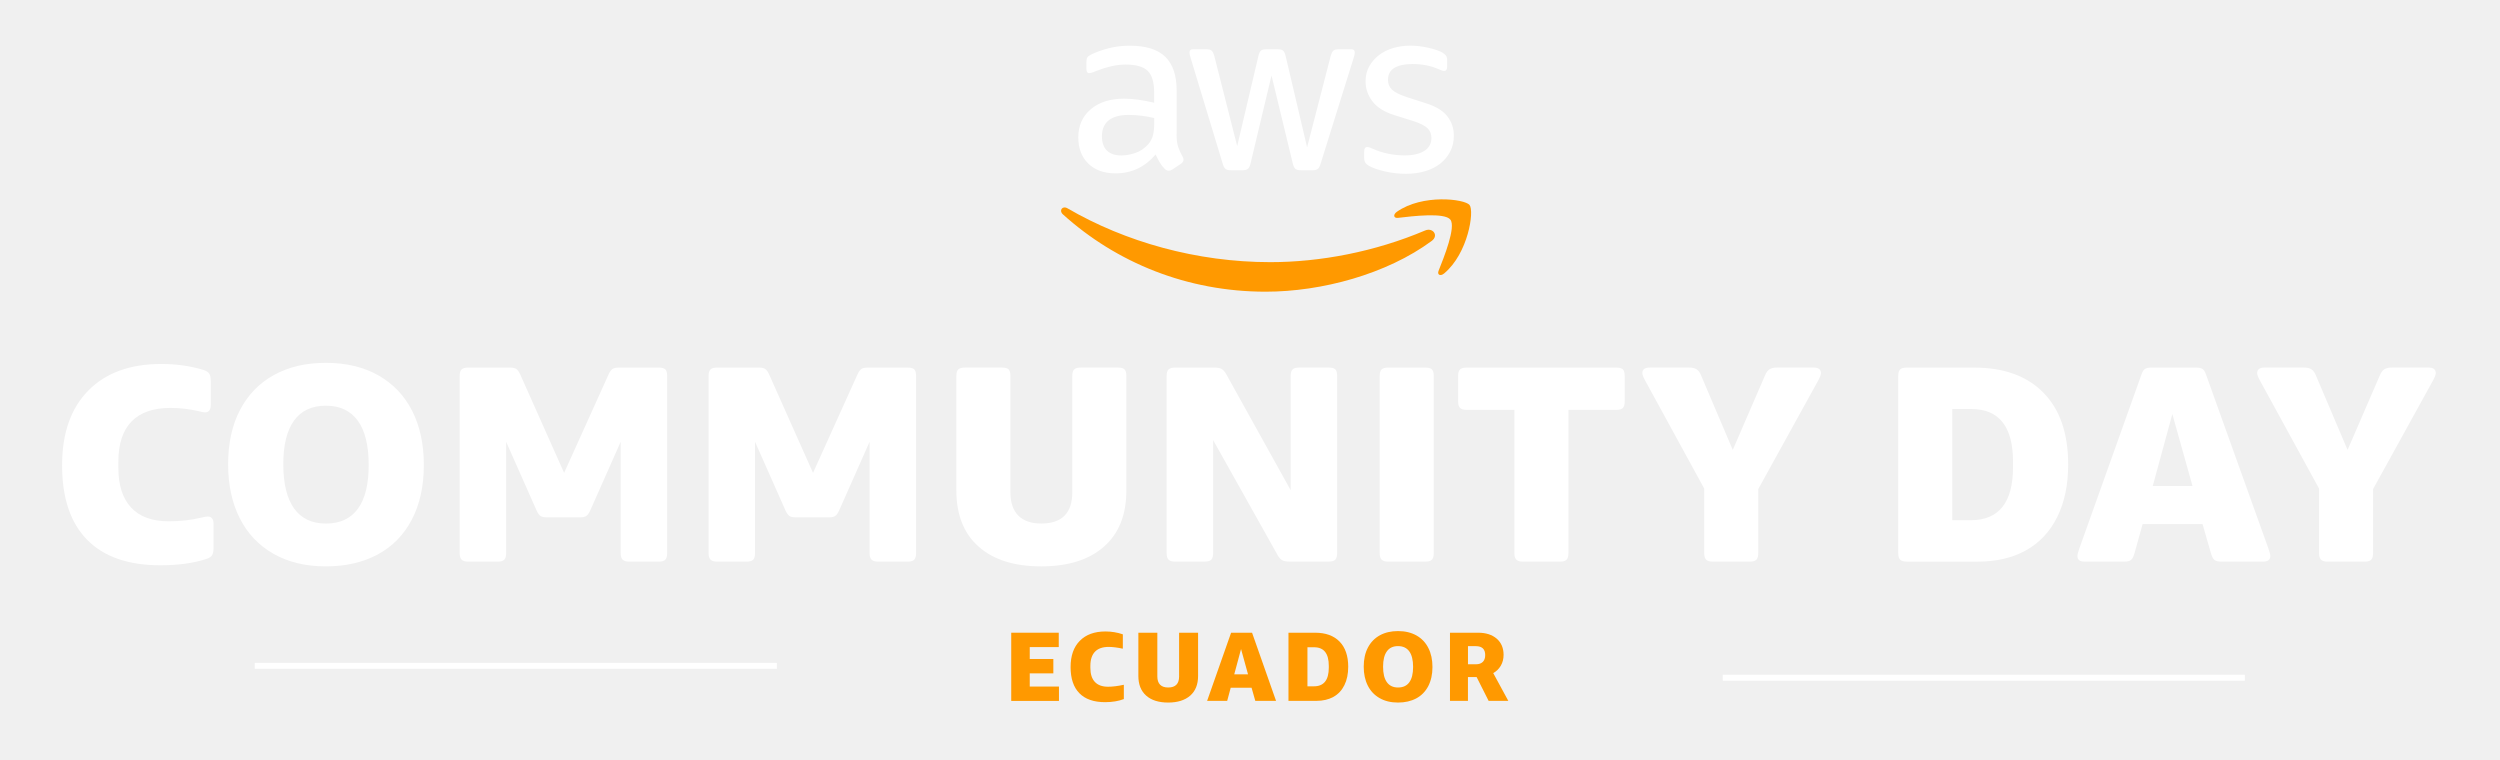
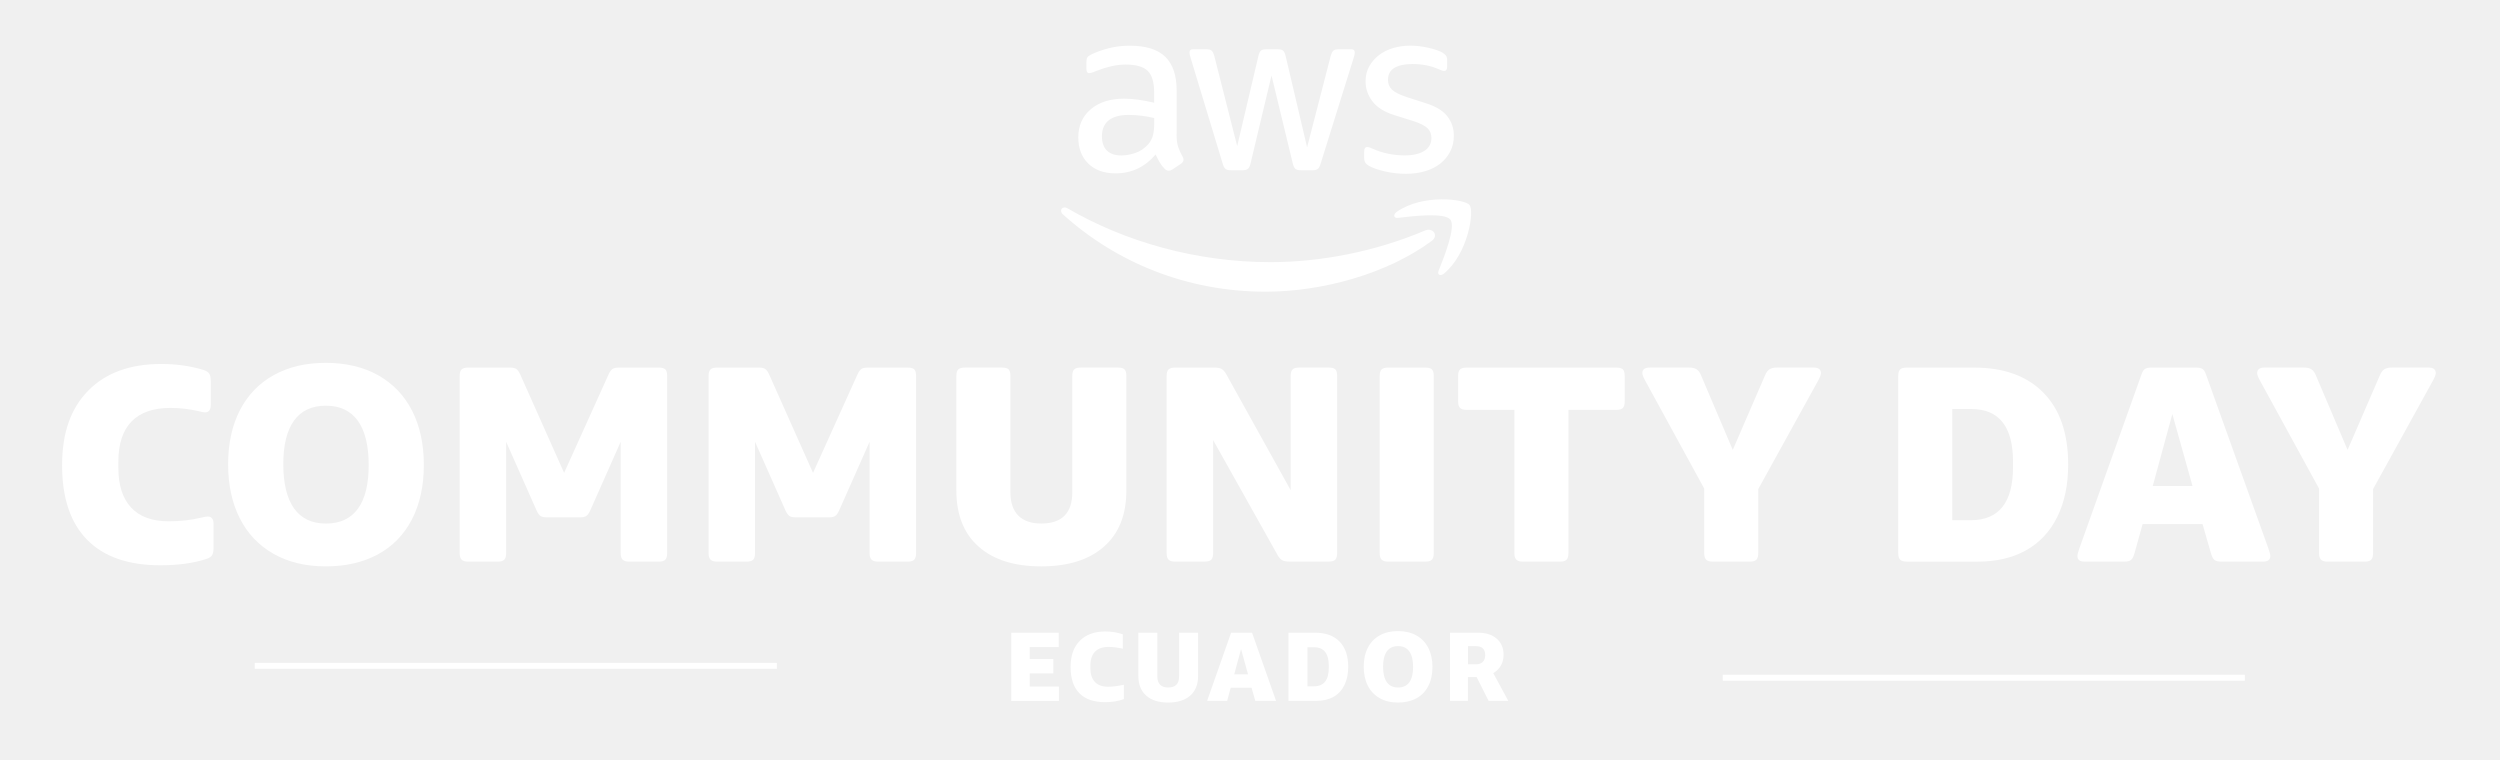
- <svg xmlns="http://www.w3.org/2000/svg" version="1.1" id="Layer_1" x="0px" y="0px" viewBox="0 0 841.89 255.88" style="enable-background:new 0 0 841.89 255.88;" xml:space="preserve">
-   <style type="text/css">
- 	.st0{fill:#FFFFFF;}
- 	.st1{fill-rule:evenodd;clip-rule:evenodd;fill:#FF9900;}
- 	.st2{fill:#FF9900;}
- </style>
+ <svg xmlns="http://www.w3.org/2000/svg" id="Layer_1" version="1.1" viewBox="0 0 841.89 255.88">
+   <defs>
+     <style>
+       .st0 {
+         fill: none;
+       }
+ 
+       .st1 {
+         fill-rule: evenodd;
+       }
+ 
+       .st1, .st2 {
+         fill: #fff;
+       }
+     </style>
+   </defs>
  <g>
-     <path class="st0" d="M54.01,190.36c-10.81,0-19.03-2.86-24.66-8.58c-5.63-5.72-8.44-14.08-8.44-25.08c0-10.81,2.94-19.2,8.82-25.17   c5.88-5.97,14.06-8.96,24.56-8.96c5.03,0,9.74,0.66,14.14,1.98c1,0.32,1.68,0.74,2.03,1.27c0.34,0.53,0.52,1.4,0.52,2.59v7.92   c0,1.7-0.66,2.55-1.98,2.55c-0.32,0-1.1-0.16-2.36-0.47c-3.08-0.69-6.16-1.04-9.24-1.04c-5.78,0-10.15,1.52-13.11,4.57   c-2.96,3.05-4.43,7.56-4.43,13.53v2.07c0,5.85,1.43,10.31,4.29,13.39c2.86,3.08,7.09,4.62,12.68,4.62c3.9,0,7.54-0.41,10.94-1.23   c1-0.25,1.73-0.38,2.17-0.38c1.32,0,1.98,0.85,1.98,2.55v7.92c0,1.2-0.17,2.06-0.52,2.59c-0.35,0.53-1.02,0.96-2.03,1.27   C65.1,189.66,59.98,190.36,54.01,190.36z" />
-     <path class="st0" d="M109.73,190.73c-6.85,0-12.76-1.43-17.73-4.29c-4.97-2.86-8.74-6.87-11.31-12.02   c-2.58-5.15-3.87-11.19-3.87-18.1c0-7.1,1.35-13.22,4.05-18.34c2.7-5.12,6.52-9.04,11.46-11.74c4.93-2.7,10.73-4.05,17.4-4.05   c6.85,0,12.76,1.42,17.73,4.24c4.96,2.83,8.75,6.82,11.36,11.97c2.61,5.16,3.91,11.22,3.91,18.2c0,7.1-1.35,13.23-4.05,18.39   c-2.7,5.16-6.54,9.07-11.5,11.74C122.21,189.4,116.39,190.73,109.73,190.73z M109.73,176.31c4.78,0,8.38-1.67,10.8-5   c2.42-3.33,3.63-8.23,3.63-14.71c0-6.6-1.23-11.58-3.68-14.94c-2.45-3.36-6.03-5.04-10.75-5.04s-8.28,1.67-10.7,5   c-2.42,3.33-3.63,8.24-3.63,14.71c0,6.54,1.21,11.5,3.63,14.9C101.45,174.61,105.02,176.31,109.73,176.31z" />
-     <path class="st0" d="M157.63,189.13c-1.01,0-1.73-0.22-2.17-0.66c-0.44-0.44-0.66-1.16-0.66-2.17v-59.68   c0-1.07,0.22-1.81,0.66-2.22c0.44-0.41,1.16-0.61,2.17-0.61h14.14c0.88,0,1.56,0.14,2.03,0.42c0.47,0.28,0.93,0.9,1.37,1.84   l14.8,33.19l14.99-33.19c0.44-0.94,0.9-1.56,1.37-1.84c0.47-0.28,1.15-0.42,2.03-0.42h13.48c1.07,0,1.81,0.2,2.22,0.61   c0.41,0.41,0.61,1.15,0.61,2.22v59.68c0,1.01-0.21,1.73-0.61,2.17c-0.41,0.44-1.15,0.66-2.22,0.66h-9.99   c-1.01,0-1.73-0.22-2.17-0.66c-0.44-0.44-0.66-1.16-0.66-2.17v-37.53l-10.28,23.19c-0.44,0.94-0.9,1.56-1.37,1.84   c-0.47,0.28-1.15,0.42-2.03,0.42h-11.22c-0.88,0-1.56-0.14-2.03-0.42c-0.47-0.28-0.93-0.9-1.37-1.84l-10.28-23.19v37.53   c0,1.01-0.2,1.73-0.61,2.17c-0.41,0.44-1.15,0.66-2.22,0.66H157.63z" />
-     <path class="st0" d="M241.45,189.13c-1.01,0-1.73-0.22-2.17-0.66c-0.44-0.44-0.66-1.16-0.66-2.17v-59.68   c0-1.07,0.22-1.81,0.66-2.22c0.44-0.41,1.16-0.61,2.17-0.61h14.14c0.88,0,1.56,0.14,2.03,0.42c0.47,0.28,0.93,0.9,1.37,1.84   l14.8,33.19l14.99-33.19c0.44-0.94,0.9-1.56,1.37-1.84c0.47-0.28,1.15-0.42,2.03-0.42h13.48c1.07,0,1.81,0.2,2.22,0.61   c0.41,0.41,0.61,1.15,0.61,2.22v59.68c0,1.01-0.21,1.73-0.61,2.17c-0.41,0.44-1.15,0.66-2.22,0.66h-9.99   c-1.01,0-1.73-0.22-2.17-0.66c-0.44-0.44-0.66-1.16-0.66-2.17v-37.53l-10.28,23.19c-0.44,0.94-0.9,1.56-1.37,1.84   c-0.47,0.28-1.15,0.42-2.03,0.42h-11.22c-0.88,0-1.56-0.14-2.03-0.42c-0.47-0.28-0.93-0.9-1.37-1.84l-10.28-23.19v37.53   c0,1.01-0.2,1.73-0.61,2.17c-0.41,0.44-1.15,0.66-2.22,0.66H241.45z" />
-     <path class="st0" d="M350.63,190.73c-9.05,0-16.08-2.22-21.07-6.65c-5-4.43-7.5-10.73-7.5-18.91v-38.56c0-1.07,0.22-1.81,0.66-2.22   c0.44-0.41,1.16-0.61,2.17-0.61h12.54c1.07,0,1.81,0.2,2.22,0.61c0.41,0.41,0.61,1.15,0.61,2.22v39.13c0,3.46,0.88,6.08,2.64,7.87   c1.76,1.79,4.34,2.69,7.73,2.69c6.98,0,10.47-3.52,10.47-10.56v-39.13c0-1.07,0.22-1.81,0.66-2.22c0.44-0.41,1.16-0.61,2.17-0.61   h12.54c1.07,0,1.81,0.2,2.22,0.61c0.41,0.41,0.61,1.15,0.61,2.22v38.66c0,8.11-2.51,14.38-7.54,18.81   C366.72,188.52,359.69,190.73,350.63,190.73z" />
-     <path class="st0" d="M395.7,189.13c-1.01,0-1.73-0.22-2.17-0.66c-0.44-0.44-0.66-1.16-0.66-2.17v-59.68c0-1.07,0.22-1.81,0.66-2.22   c0.44-0.41,1.16-0.61,2.17-0.61H409c1.07,0,1.87,0.16,2.4,0.47c0.53,0.31,1.02,0.85,1.46,1.6l21.78,39.22v-38.47   c0-1.07,0.22-1.81,0.66-2.22c0.44-0.41,1.16-0.61,2.17-0.61h9.99c1.07,0,1.81,0.2,2.22,0.61c0.41,0.41,0.61,1.15,0.61,2.22v59.68   c0,1.01-0.21,1.73-0.61,2.17c-0.41,0.44-1.15,0.66-2.22,0.66h-13.29c-1.07,0-1.87-0.16-2.4-0.47c-0.54-0.31-1.02-0.85-1.46-1.6   l-21.78-38.85v38.09c0,1.01-0.21,1.73-0.61,2.17c-0.41,0.44-1.15,0.66-2.21,0.66H395.7z" />
-     <path class="st0" d="M467.45,189.13c-1.01,0-1.73-0.22-2.17-0.66c-0.44-0.44-0.66-1.16-0.66-2.17v-59.68   c0-1.07,0.22-1.81,0.66-2.22c0.44-0.41,1.16-0.61,2.17-0.61h12.54c1.07,0,1.81,0.2,2.22,0.61c0.41,0.41,0.61,1.15,0.61,2.22v59.68   c0,1.01-0.21,1.73-0.61,2.17c-0.41,0.44-1.15,0.66-2.22,0.66H467.45z" />
-     <path class="st0" d="M512.81,189.13c-1.01,0-1.73-0.22-2.17-0.66c-0.44-0.44-0.66-1.16-0.66-2.17v-48.27h-16.12   c-1.01,0-1.73-0.22-2.17-0.66c-0.44-0.44-0.66-1.16-0.66-2.17v-8.58c0-1.07,0.22-1.81,0.66-2.22c0.44-0.41,1.16-0.61,2.17-0.61   h50.44c1.07,0,1.81,0.2,2.22,0.61c0.41,0.41,0.61,1.15,0.61,2.22v8.58c0,1.01-0.2,1.73-0.61,2.17c-0.41,0.44-1.15,0.66-2.22,0.66   h-16.12v48.27c0,1.01-0.21,1.73-0.61,2.17c-0.41,0.44-1.15,0.66-2.22,0.66H512.81z" />
-     <path class="st0" d="M576.73,189.13c-1.01,0-1.73-0.22-2.17-0.66c-0.44-0.44-0.66-1.16-0.66-2.17v-21.78L554.2,128.5   c-0.75-1.32-1.13-2.26-1.13-2.83c0-1.26,0.82-1.89,2.45-1.89h13.39c1,0,1.81,0.19,2.4,0.57c0.6,0.38,1.08,1.01,1.46,1.89   l10.75,25.27l10.94-25.27c0.38-0.88,0.86-1.51,1.46-1.89c0.6-0.38,1.4-0.57,2.4-0.57h12.45c1.63,0,2.45,0.63,2.45,1.89   c0,0.57-0.38,1.51-1.13,2.83l-19.99,36.21v21.59c0,1.01-0.2,1.73-0.61,2.17c-0.41,0.44-1.15,0.66-2.22,0.66H576.73z" />
-     <path class="st0" d="M642.07,189.13c-1.01,0-1.73-0.22-2.17-0.66c-0.44-0.44-0.66-1.16-0.66-2.17v-59.68   c0-1.07,0.22-1.81,0.66-2.22c0.44-0.41,1.16-0.61,2.17-0.61h22.72c10.06,0,17.85,2.83,23.38,8.49c5.53,5.66,8.3,13.7,8.3,24.14   c0,6.85-1.23,12.75-3.68,17.68c-2.45,4.94-5.96,8.67-10.51,11.22c-4.56,2.55-10.01,3.82-16.36,3.82H642.07z M657.44,175.18h6.22   c9.49,0,14.24-5.97,14.24-17.92v-1.7c0-11.88-4.68-17.82-14.05-17.82h-6.41V175.18z" />
-     <path class="st0" d="M702.03,189.13c-1.63,0-2.45-0.63-2.45-1.89c0-0.5,0.25-1.45,0.75-2.83l20.84-58.36   c0.31-0.88,0.69-1.48,1.13-1.79c0.44-0.31,1.16-0.47,2.17-0.47h15.09c1,0,1.73,0.16,2.17,0.47c0.44,0.31,0.82,0.91,1.13,1.79   l20.93,58.36c0.5,1.38,0.75,2.33,0.75,2.83c0,1.26-0.82,1.89-2.45,1.89h-14.14c-1.01,0-1.74-0.19-2.22-0.57   c-0.47-0.38-0.86-1.13-1.18-2.26l-2.83-9.81h-20.18l-2.73,9.81c-0.32,1.13-0.71,1.89-1.18,2.26c-0.47,0.38-1.21,0.57-2.22,0.57   H702.03z M738.34,163.67l-6.79-24.23l-6.6,24.23H738.34z" />
-     <path class="st0" d="M783.78,189.13c-1.01,0-1.73-0.22-2.17-0.66c-0.44-0.44-0.66-1.16-0.66-2.17v-21.78l-19.71-36.02   c-0.75-1.32-1.13-2.26-1.13-2.83c0-1.26,0.82-1.89,2.45-1.89h13.39c1,0,1.81,0.19,2.4,0.57c0.6,0.38,1.08,1.01,1.46,1.89   l10.75,25.27l10.94-25.27c0.38-0.88,0.86-1.51,1.46-1.89c0.6-0.38,1.4-0.57,2.4-0.57h12.45c1.63,0,2.45,0.63,2.45,1.89   c0,0.57-0.38,1.51-1.13,2.83l-19.99,36.21v21.59c0,1.01-0.2,1.73-0.61,2.17c-0.41,0.44-1.15,0.66-2.22,0.66H783.78z" />
+     <path class="st2" d="M54.01,190.36c-10.81,0-19.03-2.86-24.66-8.58-5.63-5.72-8.44-14.08-8.44-25.08s2.94-19.2,8.82-25.17c5.88-5.97,14.06-8.96,24.56-8.96,5.03,0,9.74.66,14.14,1.98,1,.32,1.68.74,2.03,1.27.34.53.52,1.4.52,2.59v7.92c0,1.7-.66,2.55-1.98,2.55-.32,0-1.1-.16-2.36-.47-3.08-.69-6.16-1.04-9.24-1.04-5.78,0-10.15,1.52-13.11,4.57s-4.43,7.56-4.43,13.53v2.07c0,5.85,1.43,10.31,4.29,13.39s7.09,4.62,12.68,4.62c3.9,0,7.54-.41,10.94-1.23,1-.25,1.73-.38,2.17-.38,1.32,0,1.98.85,1.98,2.55v7.92c0,1.2-.17,2.06-.52,2.59s-1.02.96-2.03,1.27c-4.27,1.39-9.39,2.09-15.36,2.09Z" />
+     <path class="st2" d="M109.73,190.73c-6.85,0-12.76-1.43-17.73-4.29s-8.74-6.87-11.31-12.02c-2.58-5.15-3.87-11.19-3.87-18.1s1.35-13.22,4.05-18.34c2.7-5.12,6.52-9.04,11.46-11.74,4.93-2.7,10.73-4.05,17.4-4.05s12.76,1.42,17.73,4.24c4.96,2.83,8.75,6.82,11.36,11.97,2.61,5.16,3.91,11.22,3.91,18.2s-1.35,13.23-4.05,18.39-6.54,9.07-11.5,11.74c-4.97,2.67-10.79,4-17.45,4ZM109.73,176.31c4.78,0,8.38-1.67,10.8-5,2.42-3.33,3.63-8.23,3.63-14.71s-1.23-11.58-3.68-14.94-6.03-5.04-10.75-5.04-8.28,1.67-10.7,5-3.63,8.24-3.63,14.71,1.21,11.5,3.63,14.9c2.42,3.38,5.99,5.08,10.7,5.08Z" />
+     <path class="st2" d="M157.63,189.13c-1.01,0-1.73-.22-2.17-.66s-.66-1.16-.66-2.17v-59.68c0-1.07.22-1.81.66-2.22s1.16-.61,2.17-.61h14.14c.88,0,1.56.14,2.03.42s.93.9,1.37,1.84l14.8,33.19,14.99-33.19c.44-.94.9-1.56,1.37-1.84s1.15-.42,2.03-.42h13.48c1.07,0,1.81.2,2.22.61s.61,1.15.61,2.22v59.68c0,1.01-.21,1.73-.61,2.17-.41.44-1.15.66-2.22.66h-9.99c-1.01,0-1.73-.22-2.17-.66s-.66-1.16-.66-2.17v-37.53l-10.28,23.19c-.44.94-.9,1.56-1.37,1.84s-1.15.42-2.03.42h-11.22c-.88,0-1.56-.14-2.03-.42s-.93-.9-1.37-1.84l-10.28-23.19v37.53c0,1.01-.2,1.73-.61,2.17s-1.15.66-2.22.66h-9.98Z" />
+     <path class="st2" d="M241.45,189.13c-1.01,0-1.73-.22-2.17-.66s-.66-1.16-.66-2.17v-59.68c0-1.07.22-1.81.66-2.22s1.16-.61,2.17-.61h14.14c.88,0,1.56.14,2.03.42s.93.9,1.37,1.84l14.8,33.19,14.99-33.19c.44-.94.9-1.56,1.37-1.84s1.15-.42,2.03-.42h13.48c1.07,0,1.81.2,2.22.61s.61,1.15.61,2.22v59.68c0,1.01-.21,1.73-.61,2.17-.41.44-1.15.66-2.22.66h-9.99c-1.01,0-1.73-.22-2.17-.66s-.66-1.16-.66-2.17v-37.53l-10.28,23.19c-.44.94-.9,1.56-1.37,1.84s-1.15.42-2.03.42h-11.22c-.88,0-1.56-.14-2.03-.42s-.93-.9-1.37-1.84l-10.28-23.19v37.53c0,1.01-.2,1.73-.61,2.17s-1.15.66-2.22.66h-9.98Z" />
+     <path class="st2" d="M350.63,190.73c-9.05,0-16.08-2.22-21.07-6.65-5-4.43-7.5-10.73-7.5-18.91v-38.56c0-1.07.22-1.81.66-2.22s1.16-.61,2.17-.61h12.54c1.07,0,1.81.2,2.22.61s.61,1.15.61,2.22v39.13c0,3.46.88,6.08,2.64,7.87s4.34,2.69,7.73,2.69c6.98,0,10.47-3.52,10.47-10.56v-39.13c0-1.07.22-1.81.66-2.22s1.16-.61,2.17-.61h12.54c1.07,0,1.81.2,2.22.61s.61,1.15.61,2.22v38.66c0,8.11-2.51,14.38-7.54,18.81-5.04,4.44-12.07,6.65-21.13,6.65Z" />
+     <path class="st2" d="M395.7,189.13c-1.01,0-1.73-.22-2.17-.66s-.66-1.16-.66-2.17v-59.68c0-1.07.22-1.81.66-2.22s1.16-.61,2.17-.61h13.3c1.07,0,1.87.16,2.4.47s1.02.85,1.46,1.6l21.78,39.22v-38.47c0-1.07.22-1.81.66-2.22s1.16-.61,2.17-.61h9.99c1.07,0,1.81.2,2.22.61s.61,1.15.61,2.22v59.68c0,1.01-.21,1.73-.61,2.17-.41.44-1.15.66-2.22.66h-13.29c-1.07,0-1.87-.16-2.4-.47-.54-.31-1.02-.85-1.46-1.6l-21.78-38.85v38.09c0,1.01-.21,1.73-.61,2.17-.41.44-1.15.66-2.21.66h-10.01Z" />
+     <path class="st2" d="M467.45,189.13c-1.01,0-1.73-.22-2.17-.66s-.66-1.16-.66-2.17v-59.68c0-1.07.22-1.81.66-2.22s1.16-.61,2.17-.61h12.54c1.07,0,1.81.2,2.22.61s.61,1.15.61,2.22v59.68c0,1.01-.21,1.73-.61,2.17-.41.44-1.15.66-2.22.66h-12.54Z" />
+     <path class="st2" d="M512.81,189.13c-1.01,0-1.73-.22-2.17-.66s-.66-1.16-.66-2.17v-48.27h-16.12c-1.01,0-1.73-.22-2.17-.66s-.66-1.16-.66-2.17v-8.58c0-1.07.22-1.81.66-2.22s1.16-.61,2.17-.61h50.44c1.07,0,1.81.2,2.22.61s.61,1.15.61,2.22v8.58c0,1.01-.2,1.73-.61,2.17s-1.15.66-2.22.66h-16.12v48.27c0,1.01-.21,1.73-.61,2.17-.41.44-1.15.66-2.22.66h-12.54Z" />
+     <path class="st2" d="M576.73,189.13c-1.01,0-1.73-.22-2.17-.66s-.66-1.16-.66-2.17v-21.78l-19.7-36.02c-.75-1.32-1.13-2.26-1.13-2.83,0-1.26.82-1.89,2.45-1.89h13.39c1,0,1.81.19,2.4.57.6.38,1.08,1.01,1.46,1.89l10.75,25.27,10.94-25.27c.38-.88.86-1.51,1.46-1.89.6-.38,1.4-.57,2.4-.57h12.45c1.63,0,2.45.63,2.45,1.89,0,.57-.38,1.51-1.13,2.83l-19.99,36.21v21.59c0,1.01-.2,1.73-.61,2.17s-1.15.66-2.22.66h-12.54Z" />
+     <path class="st2" d="M642.07,189.13c-1.01,0-1.73-.22-2.17-.66s-.66-1.16-.66-2.17v-59.68c0-1.07.22-1.81.66-2.22s1.16-.61,2.17-.61h22.72c10.06,0,17.85,2.83,23.38,8.49,5.53,5.66,8.3,13.7,8.3,24.14,0,6.85-1.23,12.75-3.68,17.68-2.45,4.94-5.96,8.67-10.51,11.22-4.56,2.55-10.01,3.82-16.36,3.82h-23.85ZM657.44,175.18h6.22c9.49,0,14.24-5.97,14.24-17.92v-1.7c0-11.88-4.68-17.82-14.05-17.82h-6.41v37.44Z" />
+     <path class="st2" d="M702.03,189.13c-1.63,0-2.45-.63-2.45-1.89,0-.5.25-1.45.75-2.83l20.84-58.36c.31-.88.69-1.48,1.13-1.79s1.16-.47,2.17-.47h15.09c1,0,1.73.16,2.17.47s.82.91,1.13,1.79l20.93,58.36c.5,1.38.75,2.33.75,2.83,0,1.26-.82,1.89-2.45,1.89h-14.14c-1.01,0-1.74-.19-2.22-.57-.47-.38-.86-1.13-1.18-2.26l-2.83-9.81h-20.18l-2.73,9.81c-.32,1.13-.71,1.89-1.18,2.26-.47.38-1.21.57-2.22.57h-13.38ZM738.34,163.67l-6.79-24.23-6.6,24.23h13.39Z" />
+     <path class="st2" d="M783.78,189.13c-1.01,0-1.73-.22-2.17-.66s-.66-1.16-.66-2.17v-21.78l-19.71-36.02c-.75-1.32-1.13-2.26-1.13-2.83,0-1.26.82-1.89,2.45-1.89h13.39c1,0,1.81.19,2.4.57.6.38,1.08,1.01,1.46,1.89l10.75,25.27,10.94-25.27c.38-.88.86-1.51,1.46-1.89.6-.38,1.4-.57,2.4-.57h12.45c1.63,0,2.45.63,2.45,1.89,0,.57-.38,1.51-1.13,2.83l-19.99,36.21v21.59c0,1.01-.2,1.73-.61,2.17s-1.15.66-2.22.66h-12.53Z" />
  </g>
  <g>
-     <path class="st0" d="M396.23,45.36c0,1.72,0.17,3.08,0.52,4.1c0.35,1.02,0.84,2.12,1.49,3.29c0.21,0.38,0.32,0.72,0.32,1.04   c0,0.48-0.3,0.94-0.88,1.37l-2.89,1.93c-0.43,0.27-0.83,0.4-1.21,0.4c-0.48,0-0.94-0.21-1.37-0.64c-0.64-0.64-1.19-1.35-1.65-2.13   c-0.46-0.78-0.92-1.67-1.41-2.69c-3.59,4.23-8.09,6.35-13.5,6.35c-3.86,0-6.91-1.1-9.16-3.29c-2.25-2.2-3.37-5.14-3.37-8.84   c0-3.91,1.39-7.06,4.18-9.44c2.78-2.38,6.53-3.58,11.25-3.58c1.55,0,3.17,0.12,4.86,0.36c1.69,0.24,3.44,0.58,5.26,1v-3.37   c0-3.48-0.72-5.93-2.17-7.35c-1.45-1.42-3.94-2.13-7.47-2.13c-1.61,0-3.25,0.2-4.94,0.6c-1.69,0.4-3.33,0.92-4.94,1.57   c-0.75,0.32-1.29,0.52-1.61,0.6c-0.32,0.08-0.56,0.12-0.72,0.12c-0.64,0-0.96-0.48-0.96-1.45v-2.25c0-0.75,0.11-1.29,0.32-1.61   c0.21-0.32,0.64-0.64,1.29-0.96c1.61-0.8,3.54-1.5,5.79-2.09c2.25-0.59,4.63-0.88,7.15-0.88c5.46,0,9.47,1.25,12.01,3.74   c2.54,2.49,3.82,6.25,3.82,11.29V45.36z M377.59,52.35c1.5,0,3.08-0.28,4.74-0.84c1.66-0.56,3.11-1.54,4.34-2.93   c0.75-0.86,1.27-1.83,1.57-2.93c0.29-1.1,0.44-2.42,0.44-3.98v-1.93c-1.34-0.32-2.75-0.57-4.22-0.76c-1.47-0.19-2.91-0.28-4.3-0.28   c-3.05,0-5.33,0.62-6.83,1.85c-1.5,1.23-2.25,3-2.25,5.3c0,2.14,0.56,3.76,1.69,4.86C373.89,51.8,375.5,52.35,377.59,52.35z    M414.47,57.33c-0.8,0-1.39-0.15-1.77-0.44c-0.38-0.29-0.7-0.9-0.96-1.81l-10.77-35.51c-0.27-0.91-0.4-1.53-0.4-1.85   c0-0.75,0.37-1.13,1.12-1.13h4.5c0.86,0,1.46,0.15,1.81,0.44c0.35,0.3,0.66,0.9,0.92,1.81l7.71,30.37l7.15-30.37   c0.21-0.91,0.51-1.51,0.88-1.81c0.37-0.29,0.99-0.44,1.85-0.44h3.7c0.86,0,1.47,0.15,1.85,0.44c0.37,0.3,0.67,0.9,0.88,1.81   l7.23,30.77l7.95-30.77c0.27-0.91,0.57-1.51,0.92-1.81c0.35-0.29,0.95-0.44,1.81-0.44h4.26c0.75,0,1.12,0.38,1.12,1.13   c0,0.21-0.03,0.46-0.08,0.72c-0.05,0.27-0.16,0.64-0.32,1.13l-11.09,35.51c-0.27,0.91-0.59,1.51-0.96,1.81   c-0.38,0.3-0.96,0.44-1.77,0.44h-3.94c-0.86,0-1.47-0.16-1.85-0.48c-0.38-0.32-0.67-0.94-0.88-1.85l-7.15-29.57L421.14,55   c-0.21,0.91-0.51,1.53-0.88,1.85c-0.38,0.32-0.99,0.48-1.85,0.48H414.47z M473.45,58.53c-2.41,0-4.77-0.27-7.07-0.8   c-2.3-0.53-4.07-1.15-5.3-1.85c-0.75-0.43-1.22-0.86-1.41-1.29c-0.19-0.43-0.28-0.86-0.28-1.29v-2.33c0-0.96,0.35-1.45,1.04-1.45   c0.27,0,0.55,0.05,0.84,0.16c0.29,0.11,0.68,0.27,1.17,0.48c1.55,0.7,3.24,1.23,5.06,1.61c1.82,0.38,3.64,0.56,5.46,0.56   c2.89,0,5.13-0.51,6.71-1.53c1.58-1.02,2.37-2.46,2.37-4.34c0-1.29-0.42-2.36-1.25-3.21c-0.83-0.86-2.37-1.66-4.62-2.41l-6.67-2.09   c-3.37-1.07-5.83-2.62-7.35-4.66c-1.53-2.03-2.29-4.26-2.29-6.67c0-1.93,0.41-3.63,1.25-5.1c0.83-1.47,1.93-2.73,3.29-3.78   c1.37-1.04,2.96-1.83,4.78-2.37c1.82-0.53,3.75-0.8,5.79-0.8c1.02,0,2.05,0.07,3.09,0.2c1.04,0.13,2.04,0.31,2.97,0.52   c0.94,0.21,1.81,0.46,2.61,0.72c0.8,0.27,1.45,0.54,1.93,0.8c0.64,0.38,1.1,0.75,1.37,1.13c0.27,0.38,0.4,0.88,0.4,1.53v2.17   c0,0.96-0.35,1.45-1.04,1.45c-0.38,0-0.96-0.19-1.77-0.56c-2.63-1.18-5.57-1.77-8.84-1.77c-2.63,0-4.66,0.43-6.11,1.29   c-1.45,0.86-2.17,2.22-2.17,4.1c0,1.29,0.45,2.37,1.37,3.25c0.91,0.88,2.6,1.73,5.06,2.53l6.51,2.09c3.32,1.07,5.69,2.55,7.11,4.42   c1.42,1.88,2.13,4.02,2.13,6.43c0,1.98-0.4,3.76-1.21,5.34c-0.8,1.58-1.92,2.93-3.33,4.06c-1.42,1.13-3.12,1.98-5.1,2.57   C477.97,58.24,475.81,58.53,473.45,58.53z" />
+     <path class="st2" d="M396.23,45.36c0,1.72.17,3.08.52,4.1.35,1.02.84,2.12,1.49,3.29.21.38.32.72.32,1.04,0,.48-.3.94-.88,1.37l-2.89,1.93c-.43.27-.83.4-1.21.4-.48,0-.94-.21-1.37-.64-.64-.64-1.19-1.35-1.65-2.13-.46-.78-.92-1.67-1.41-2.69-3.59,4.23-8.09,6.35-13.5,6.35-3.86,0-6.91-1.1-9.16-3.29-2.25-2.2-3.37-5.14-3.37-8.84,0-3.91,1.39-7.06,4.18-9.44,2.78-2.38,6.53-3.58,11.25-3.58,1.55,0,3.17.12,4.86.36,1.69.24,3.44.58,5.26,1v-3.37c0-3.48-.72-5.93-2.17-7.35s-3.94-2.13-7.47-2.13c-1.61,0-3.25.2-4.94.6s-3.33.92-4.94,1.57c-.75.32-1.29.52-1.61.6-.32.08-.56.12-.72.12-.64,0-.96-.48-.96-1.45v-2.25c0-.75.11-1.29.32-1.61.21-.32.64-.64,1.29-.96,1.61-.8,3.54-1.5,5.79-2.09s4.63-.88,7.15-.88c5.46,0,9.47,1.25,12.01,3.74s3.82,6.25,3.82,11.29v14.94h-.01ZM377.59,52.35c1.5,0,3.08-.28,4.74-.84s3.11-1.54,4.34-2.93c.75-.86,1.27-1.83,1.57-2.93.29-1.1.44-2.42.44-3.98v-1.93c-1.34-.32-2.75-.57-4.22-.76s-2.91-.28-4.3-.28c-3.05,0-5.33.62-6.83,1.85s-2.25,3-2.25,5.3c0,2.14.56,3.76,1.69,4.86,1.12,1.09,2.73,1.64,4.82,1.64ZM414.47,57.33c-.8,0-1.39-.15-1.77-.44-.38-.29-.7-.9-.96-1.81l-10.77-35.51c-.27-.91-.4-1.53-.4-1.85,0-.75.37-1.13,1.12-1.13h4.5c.86,0,1.46.15,1.81.44.35.3.66.9.92,1.81l7.71,30.37,7.15-30.37c.21-.91.51-1.51.88-1.81.37-.29.99-.44,1.85-.44h3.7c.86,0,1.47.15,1.85.44.37.3.67.9.88,1.81l7.23,30.77,7.95-30.77c.27-.91.57-1.51.92-1.81.35-.29.95-.44,1.81-.44h4.26c.75,0,1.12.38,1.12,1.13,0,.21-.03.46-.08.72-.05.27-.16.64-.32,1.13l-11.09,35.51c-.27.91-.59,1.51-.96,1.81-.38.3-.96.44-1.77.44h-3.94c-.86,0-1.47-.16-1.85-.48s-.67-.94-.88-1.85l-7.15-29.57-7.05,29.57c-.21.91-.51,1.53-.88,1.85-.38.32-.99.48-1.85.48,0,0-3.94,0-3.94,0ZM473.45,58.53c-2.41,0-4.77-.27-7.07-.8-2.3-.53-4.07-1.15-5.3-1.85-.75-.43-1.22-.86-1.41-1.29s-.28-.86-.28-1.29v-2.33c0-.96.35-1.45,1.04-1.45.27,0,.55.05.84.16s.68.27,1.17.48c1.55.7,3.24,1.23,5.06,1.61s3.64.56,5.46.56c2.89,0,5.13-.51,6.71-1.53s2.37-2.46,2.37-4.34c0-1.29-.42-2.36-1.25-3.21-.83-.86-2.37-1.66-4.62-2.41l-6.67-2.09c-3.37-1.07-5.83-2.62-7.35-4.66-1.53-2.03-2.29-4.26-2.29-6.67,0-1.93.41-3.63,1.25-5.1.83-1.47,1.93-2.73,3.29-3.78,1.37-1.04,2.96-1.83,4.78-2.37,1.82-.53,3.75-.8,5.79-.8,1.02,0,2.05.07,3.09.2s2.04.31,2.97.52c.94.21,1.81.46,2.61.72.8.27,1.45.54,1.93.8.64.38,1.1.75,1.37,1.13s.4.88.4,1.53v2.17c0,.96-.35,1.45-1.04,1.45-.38,0-.96-.19-1.77-.56-2.63-1.18-5.57-1.77-8.84-1.77-2.63,0-4.66.43-6.11,1.29-1.45.86-2.17,2.22-2.17,4.1,0,1.29.45,2.37,1.37,3.25.91.88,2.6,1.73,5.06,2.53l6.51,2.09c3.32,1.07,5.69,2.55,7.11,4.42,1.42,1.88,2.13,4.02,2.13,6.43,0,1.98-.4,3.76-1.21,5.34-.8,1.58-1.92,2.93-3.33,4.06-1.42,1.13-3.12,1.98-5.1,2.57-1.98.6-4.14.89-6.5.89Z" />
    <g>
-       <path class="st1" d="M482.13,81.14c-15.12,11.16-37.03,17.09-55.91,17.09c-26.45,0-50.27-9.78-68.29-26.05    c-1.42-1.28-0.15-3.02,1.55-2.03c19.45,11.32,43.49,18.13,68.33,18.13c16.76,0,35.17-3.48,52.12-10.67    C482.49,76.53,484.63,79.3,482.13,81.14z" />
-       <path class="st1" d="M488.42,73.96c-1.93-2.48-12.78-1.17-17.65-0.59c-1.48,0.18-1.71-1.11-0.37-2.05    c8.65-6.08,22.83-4.32,24.48-2.29c1.66,2.05-0.44,16.27-8.55,23.05c-1.25,1.04-2.43,0.49-1.88-0.89    C486.27,86.64,490.36,76.44,488.42,73.96z" />
+       <path class="st1" d="M482.13,81.14c-15.12,11.16-37.03,17.09-55.91,17.09-26.45,0-50.27-9.78-68.29-26.05-1.42-1.28-.15-3.02,1.55-2.03,19.45,11.32,43.49,18.13,68.33,18.13,16.76,0,35.17-3.48,52.12-10.67,2.56-1.08,4.7,1.69,2.2,3.53Z" />
+       <path class="st1" d="M488.42,73.96c-1.93-2.48-12.78-1.17-17.65-.59-1.48.18-1.71-1.11-.37-2.05,8.65-6.08,22.83-4.32,24.48-2.29,1.66,2.05-.44,16.27-8.55,23.05-1.25,1.04-2.43.49-1.88-.89,1.82-4.55,5.91-14.75,3.97-17.23Z" />
    </g>
  </g>
  <g>
    <line class="st0" x1="261.61" y1="224.23" x2="85.78" y2="224.23" />
-     <rect x="85.78" y="223.23" class="st0" width="175.83" height="2" />
+     <rect class="st2" x="85.78" y="223.23" width="175.83" height="2" />
  </g>
  <g>
    <line class="st0" x1="755.98" y1="228.23" x2="580.15" y2="228.23" />
-     <rect x="580.15" y="227.23" class="st0" width="175.83" height="2" />
+     <rect class="st2" x="580.15" y="227.23" width="175.83" height="2" />
  </g>
  <g>
-     <path class="st2" d="M340.54,236.03v-22.96h16v4.84h-9.77v4.01h7.95v4.84h-7.95v4.44h9.84v4.84H340.54z" />
-     <path class="st2" d="M378.44,235.43c-1.81,0.68-3.91,1.03-6.29,1.03c-3.8,0-6.69-1-8.66-3.01c-1.98-2.01-2.96-4.95-2.96-8.81   c0-3.8,1.03-6.75,3.1-8.84c2.06-2.1,4.94-3.15,8.63-3.15c2.03,0,3.99,0.32,5.86,0.96v4.84c-1.85-0.4-3.45-0.6-4.77-0.6   c-2.03,0-3.57,0.54-4.6,1.61s-1.56,2.66-1.56,4.75v0.73c0,2.05,0.5,3.62,1.51,4.7c1,1.08,2.49,1.62,4.46,1.62   c1.5,0,3.27-0.22,5.3-0.66V235.43z" />
-     <path class="st2" d="M393.38,236.59c-3.18,0-5.65-0.78-7.4-2.34c-1.76-1.56-2.63-3.77-2.63-6.64v-14.54h6.39v14.74   c0,1.21,0.31,2.14,0.93,2.77c0.62,0.63,1.52,0.94,2.72,0.94c2.45,0,3.68-1.24,3.68-3.71v-14.74h6.39v14.58   c0,2.85-0.88,5.05-2.65,6.61C399.03,235.81,396.56,236.59,393.38,236.59z" />
-     <path class="st2" d="M422.73,236.03l-1.26-4.44h-7.02l-1.19,4.44h-6.76l8.08-22.96h7.06l8.08,22.96H422.73z M415.64,227.08h4.64   l-2.35-8.51L415.64,227.08z" />
-     <path class="st2" d="M433.9,236.03v-22.96h8.98c3.53,0,6.27,0.99,8.22,2.98c1.94,1.99,2.92,4.82,2.92,8.48   c0,2.41-0.43,4.48-1.29,6.21c-0.86,1.73-2.09,3.05-3.69,3.94s-3.52,1.34-5.75,1.34H433.9z M440.29,217.97v13.15h2.19   c3.33,0,5-2.1,5-6.29v-0.6c0-4.17-1.65-6.26-4.94-6.26H440.29z" />
-     <path class="st2" d="M470.8,236.59c-2.41,0-4.48-0.5-6.23-1.51c-1.74-1-3.07-2.41-3.97-4.22c-0.91-1.81-1.36-3.93-1.36-6.36   c0-2.5,0.47-4.64,1.42-6.44c0.95-1.8,2.29-3.17,4.02-4.12c1.73-0.95,3.77-1.42,6.11-1.42c2.41,0,4.48,0.5,6.23,1.49   c1.75,0.99,3.08,2.4,3.99,4.21c0.92,1.81,1.38,3.94,1.38,6.39c0,2.5-0.48,4.65-1.42,6.46c-0.95,1.81-2.3,3.19-4.04,4.12   C475.18,236.12,473.14,236.59,470.8,236.59z M470.8,231.52c1.68,0,2.94-0.58,3.79-1.75c0.85-1.17,1.28-2.89,1.28-5.17   c0-2.32-0.43-4.07-1.29-5.25s-2.12-1.77-3.78-1.77s-2.91,0.58-3.76,1.76c-0.85,1.17-1.28,2.89-1.28,5.17c0,2.3,0.42,4.04,1.28,5.23   C467.89,230.92,469.14,231.52,470.8,231.52z" />
-     <path class="st2" d="M488.29,236.03v-22.96h9.47c2.63,0,4.71,0.67,6.26,2c1.54,1.34,2.32,3.15,2.32,5.45c0,1.35-0.3,2.55-0.91,3.61   c-0.61,1.06-1.46,1.91-2.57,2.55l5.07,9.34h-6.63l-4.04-8.02h-2.92v8.02H488.29z M494.35,223.7h2.72c0.97,0,1.73-0.27,2.27-0.8   c0.54-0.53,0.81-1.29,0.81-2.29c0-2.01-1.05-3.01-3.15-3.01h-2.65V223.7z" />
+     <path class="st2" d="M340.54,236.03v-22.96h16v4.84h-9.77v4.01h7.95v4.84h-7.95v4.44h9.84v4.84h-16.07Z" />
+     <path class="st2" d="M378.44,235.43c-1.81.68-3.91,1.03-6.29,1.03-3.8,0-6.69-1-8.66-3.01-1.98-2.01-2.96-4.95-2.96-8.81s1.03-6.75,3.1-8.84c2.06-2.1,4.94-3.15,8.63-3.15,2.03,0,3.99.32,5.86.96v4.84c-1.85-.4-3.45-.6-4.77-.6-2.03,0-3.57.54-4.6,1.61s-1.56,2.66-1.56,4.75v.73c0,2.05.5,3.62,1.51,4.7,1,1.08,2.49,1.62,4.46,1.62,1.5,0,3.27-.22,5.3-.66v4.83h-.02Z" />
+     <path class="st2" d="M393.38,236.59c-3.18,0-5.65-.78-7.4-2.34-1.76-1.56-2.63-3.77-2.63-6.64v-14.54h6.39v14.74c0,1.21.31,2.14.93,2.77s1.52.94,2.72.94c2.45,0,3.68-1.24,3.68-3.71v-14.74h6.39v14.58c0,2.85-.88,5.05-2.65,6.61-1.78,1.55-4.25,2.33-7.43,2.33Z" />
+     <path class="st2" d="M422.73,236.03l-1.26-4.44h-7.02l-1.19,4.44h-6.76l8.08-22.96h7.06l8.08,22.96h-6.99ZM415.64,227.08h4.64l-2.35-8.51-2.29,8.51Z" />
+     <path class="st2" d="M433.9,236.03v-22.96h8.98c3.53,0,6.27.99,8.22,2.98,1.94,1.99,2.92,4.82,2.92,8.48,0,2.41-.43,4.48-1.29,6.21-.86,1.73-2.09,3.05-3.69,3.94s-3.52,1.34-5.75,1.34h-9.39ZM440.29,217.97v13.15h2.19c3.33,0,5-2.1,5-6.29v-.6c0-4.17-1.65-6.26-4.94-6.26h-2.25Z" />
+     <path class="st2" d="M470.8,236.59c-2.41,0-4.48-.5-6.23-1.51-1.74-1-3.07-2.41-3.97-4.22-.91-1.81-1.36-3.93-1.36-6.36s.47-4.64,1.42-6.44,2.29-3.17,4.02-4.12c1.73-.95,3.77-1.42,6.11-1.42s4.48.5,6.23,1.49,3.08,2.4,3.99,4.21c.92,1.81,1.38,3.94,1.38,6.39s-.48,4.65-1.42,6.46c-.95,1.81-2.3,3.19-4.04,4.12-1.75.93-3.79,1.4-6.13,1.4ZM470.8,231.52c1.68,0,2.94-.58,3.79-1.75s1.28-2.89,1.28-5.17-.43-4.07-1.29-5.25-2.12-1.77-3.78-1.77-2.91.58-3.76,1.76c-.85,1.17-1.28,2.89-1.28,5.17s.42,4.04,1.28,5.23c.85,1.18,2.1,1.78,3.76,1.78Z" />
+     <path class="st2" d="M488.29,236.03v-22.96h9.47c2.63,0,4.71.67,6.26,2,1.54,1.34,2.32,3.15,2.32,5.45,0,1.35-.3,2.55-.91,3.61-.61,1.06-1.46,1.91-2.57,2.55l5.07,9.34h-6.63l-4.04-8.02h-2.92v8.02h-6.05ZM494.35,223.7h2.72c.97,0,1.73-.27,2.27-.8.54-.53.81-1.29.81-2.29,0-2.01-1.05-3.01-3.15-3.01h-2.65v6.1Z" />
  </g>
</svg>
